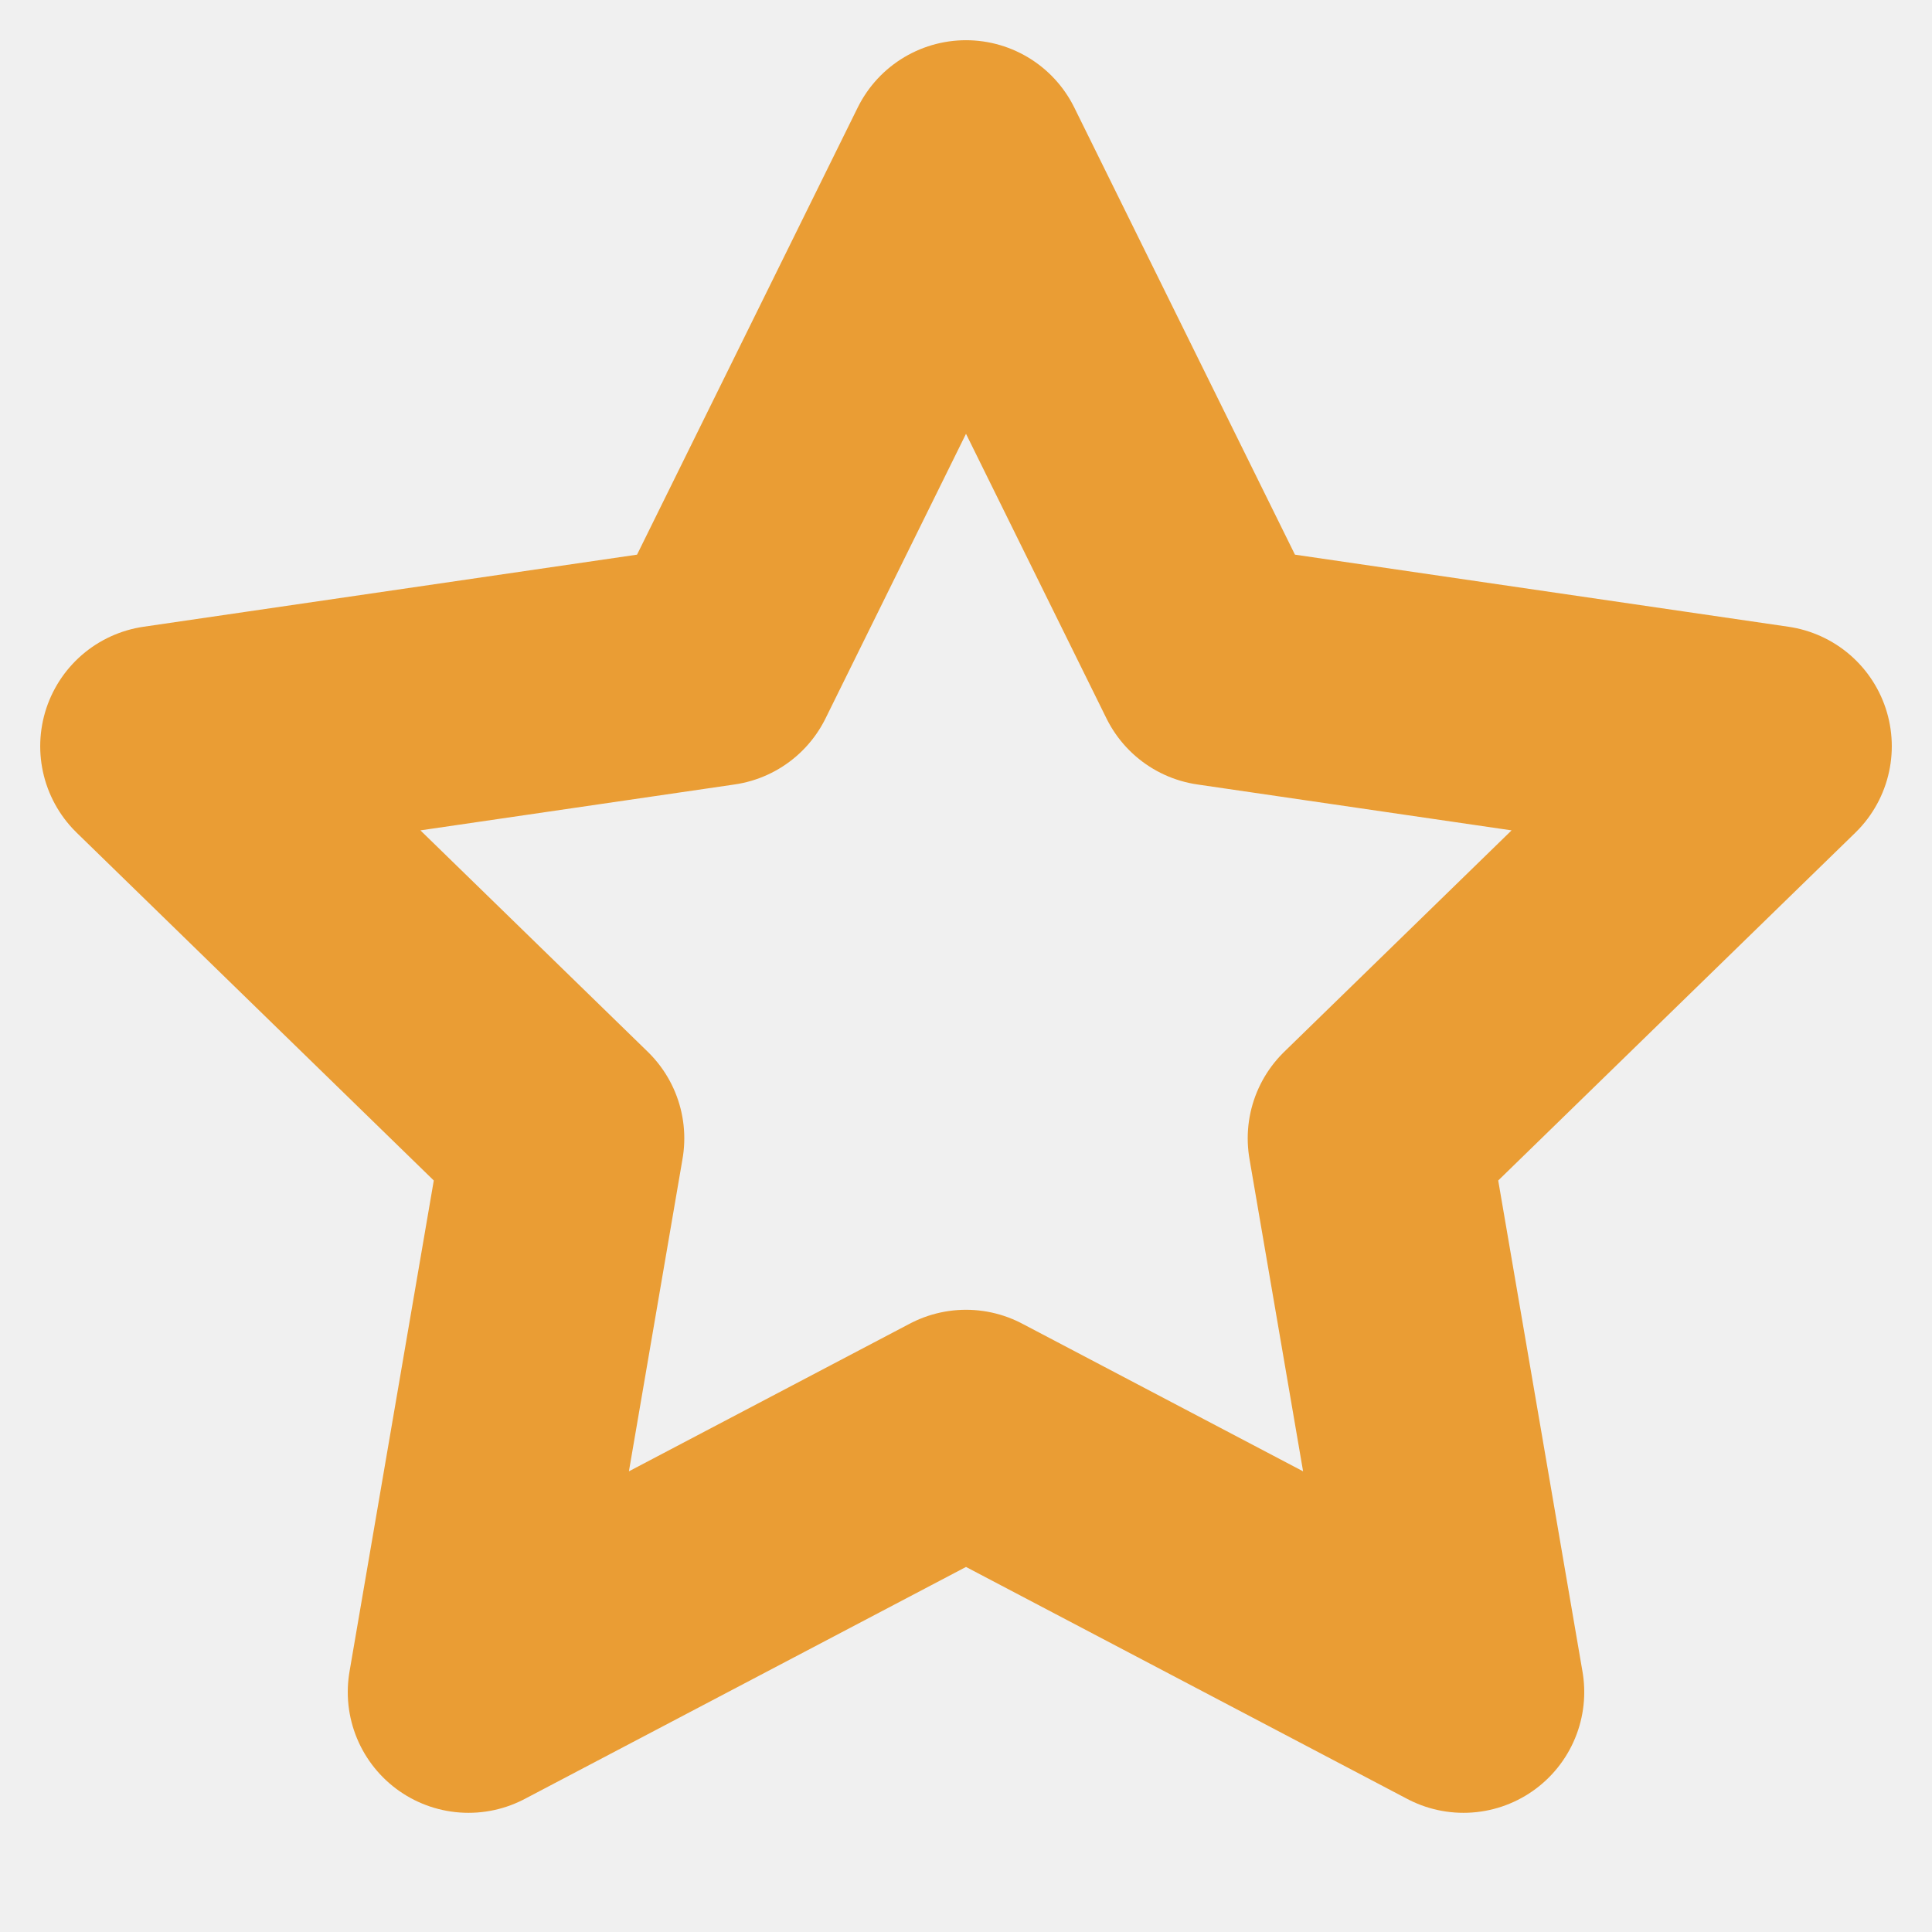
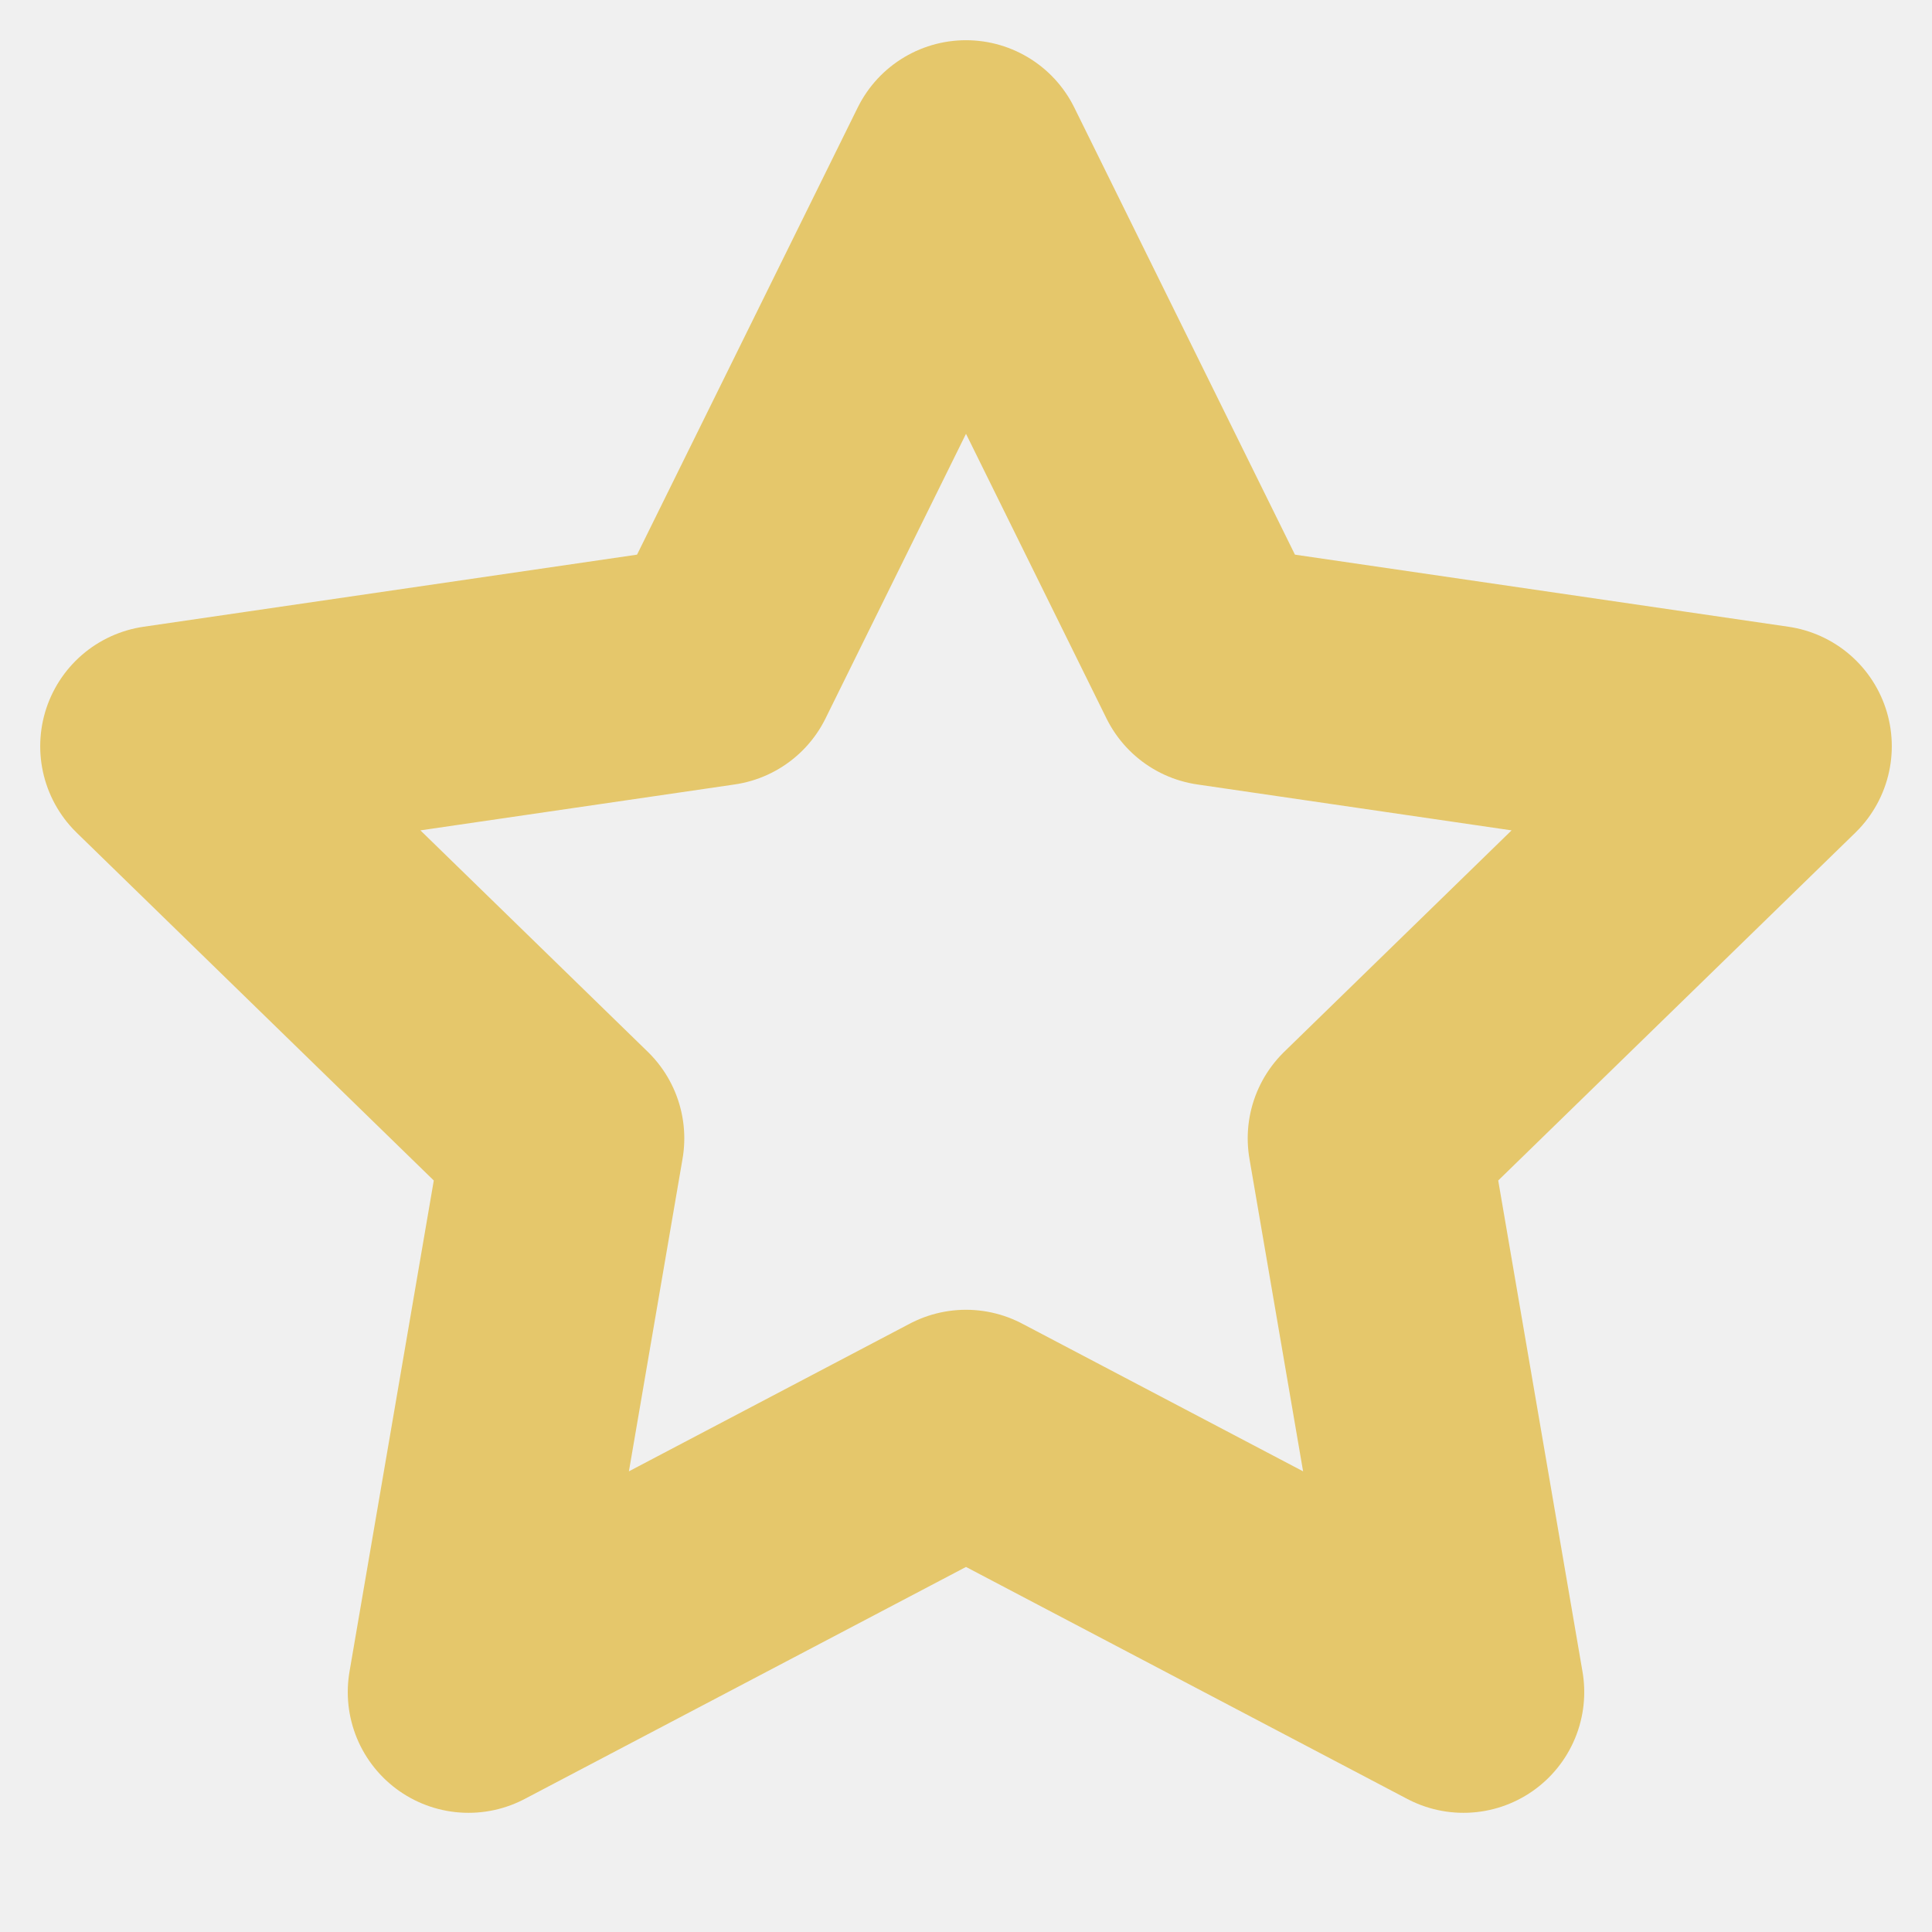
<svg xmlns="http://www.w3.org/2000/svg" width="16" height="16" viewBox="0 0 16 16" fill="none">
  <g clip-path="url(#clip0_214_95)">
-     <path d="M8 1.333L10.06 5.507L14.667 6.18L11.333 9.427L12.12 14.013L8 11.847L3.88 14.013L4.667 9.427L1.333 6.18L5.94 5.507L8 1.333Z" stroke="#EA9D34" stroke-width="2" stroke-linecap="round" stroke-linejoin="round" />
+     <path d="M8 1.333L10.06 5.507L14.667 6.18L11.333 9.427L12.12 14.013L8 11.847L3.88 14.013L4.667 9.427L1.333 6.18L5.94 5.507L8 1.333Z" stroke="#E5C76B" stroke-width="2" stroke-linecap="round" stroke-linejoin="round" />
  </g>
  <defs>
    <clipPath id="clip0_214_95">
      <rect width="16" height="16" fill="white" />
    </clipPath>
  </defs>
</svg>
